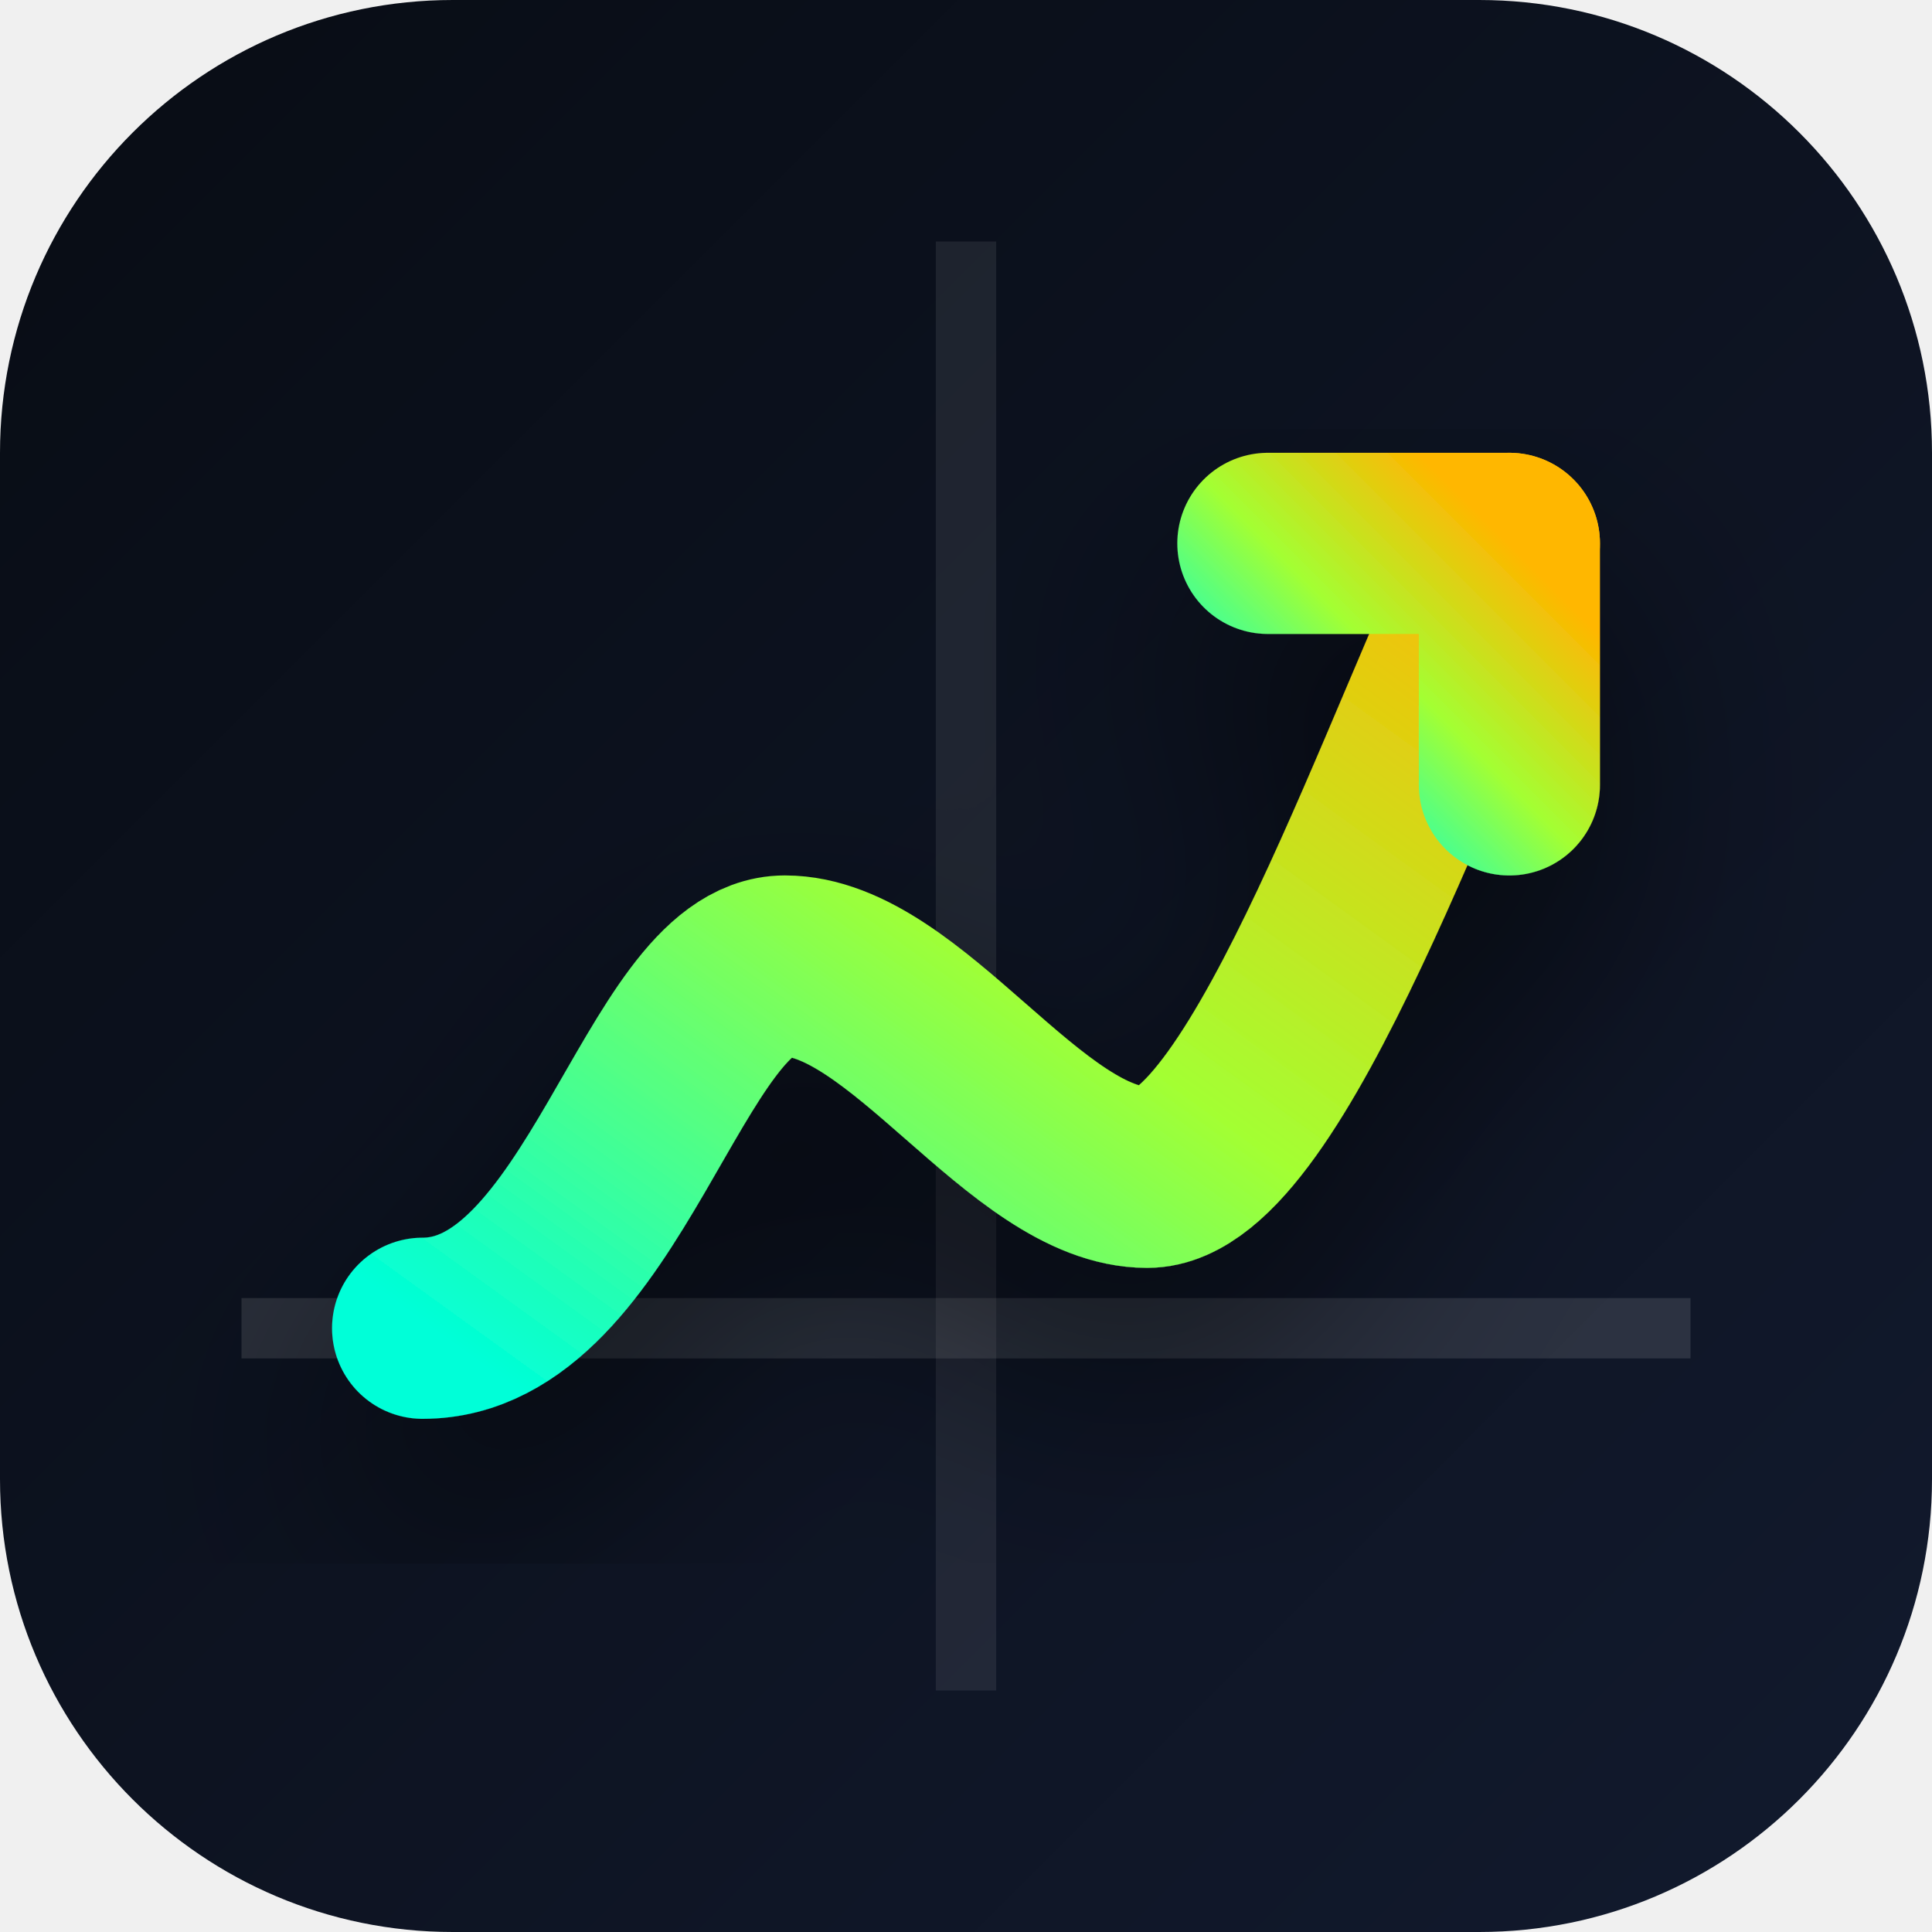
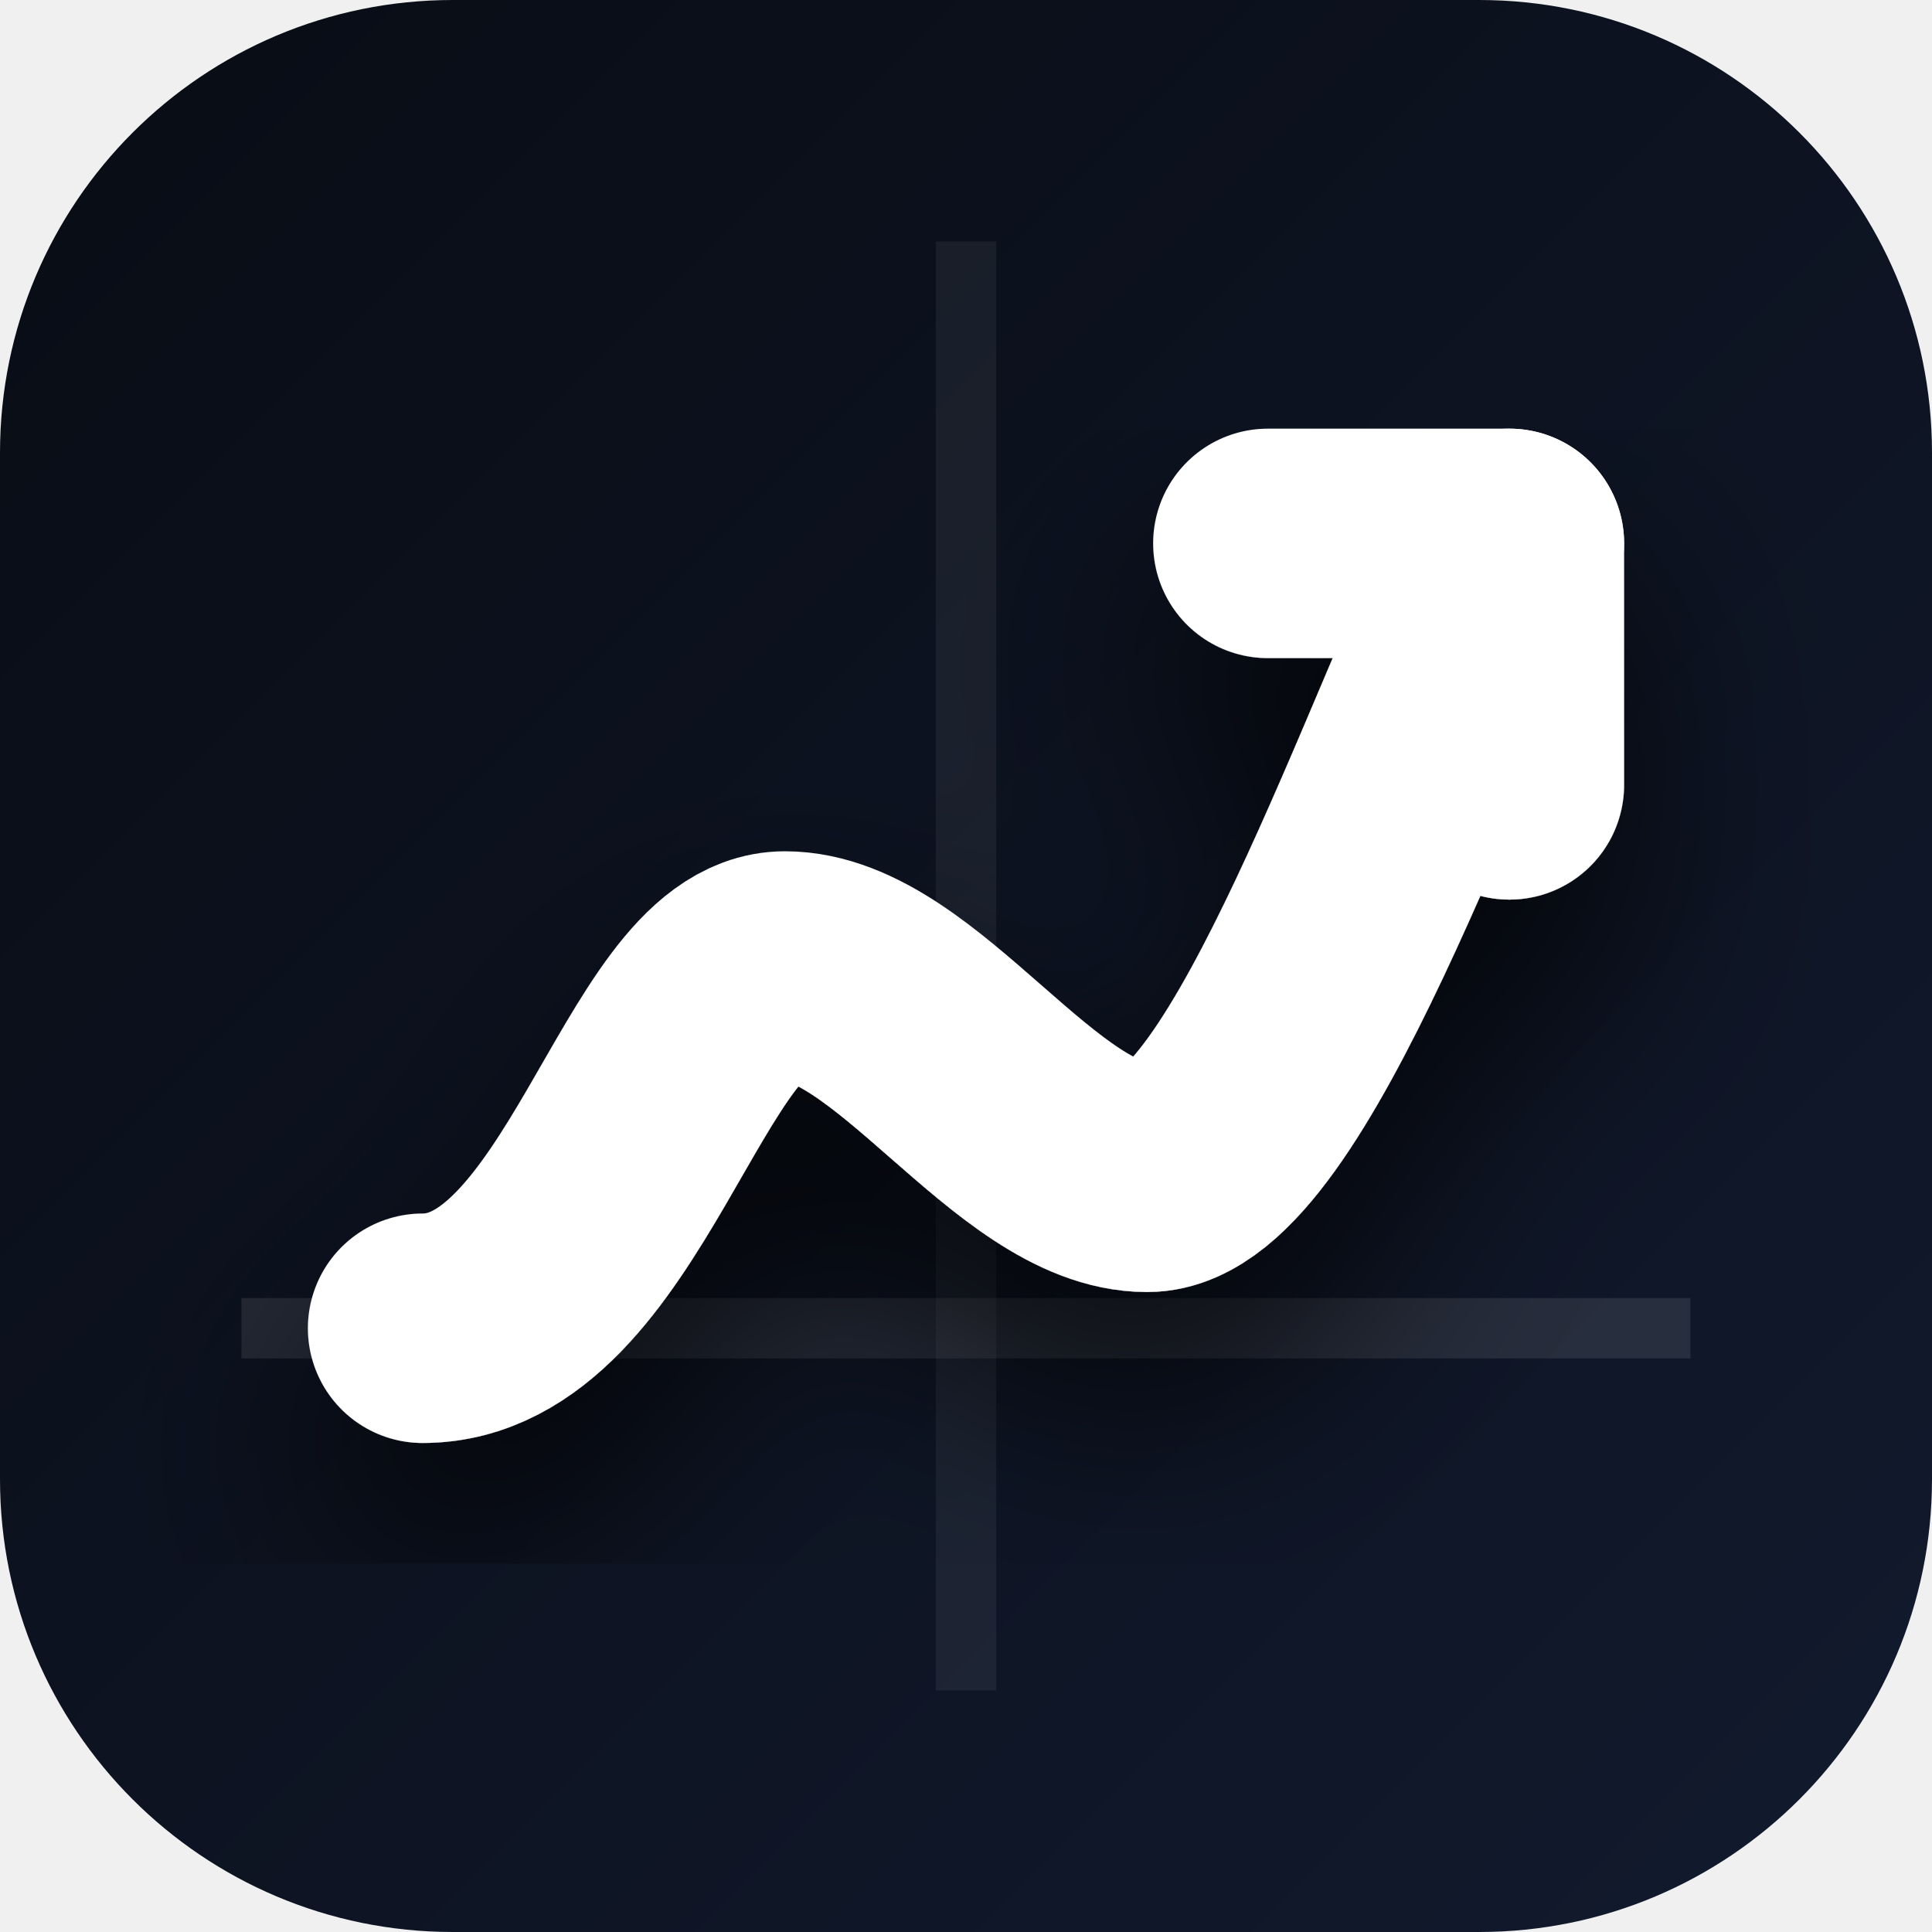
<svg xmlns="http://www.w3.org/2000/svg" viewBox="0 0 32 32">
  <defs>
    <linearGradient id="bgGrad" x1="0%" y1="0%" x2="100%" y2="100%">
      <stop offset="0%" stop-color="#080c14" />
      <stop offset="100%" stop-color="#121a2e" />
    </linearGradient>
-     <linearGradient id="chartGrad" x1="0%" y1="100%" x2="100%" y2="0%">
-       <stop offset="0%" stop-color="#00ffd8" />
-       <stop offset="50%" stop-color="#a3ff33" />
-       <stop offset="100%" stop-color="#ffb700" />
-     </linearGradient>
    <filter id="glow" x="-30%" y="-30%" width="160%" height="160%">
-       <feDropShadow dx="0" dy="1.5" stdDeviation="1.2" flood-color="#00ffd8" flood-opacity="0.4" />
-       <feDropShadow dx="0" dy="2" stdDeviation="2" flood-color="#000" flood-opacity="0.6" />
+       <feDropShadow dx="0" dy="1" stdDeviation="0.8" flood-color="#ffffff" flood-opacity="0.35" />
+       <feDropShadow dx="0" dy="2" stdDeviation="1.8" flood-color="#000000" flood-opacity="0.75" />
    </filter>
  </defs>
  <rect width="32" height="32" rx="7.5" fill="url(#bgGrad)" />
-   <line x1="4" y1="22" x2="28" y2="22" stroke="rgba(255, 255, 255, 0.12)" stroke-width="1" />
-   <line x1="16" y1="4" x2="16" y2="28" stroke="rgba(255, 255, 255, 0.08)" stroke-width="1" />
+   <line x1="4" y1="22" x2="28" y2="22" stroke="rgba(255, 255, 255, 0.1)" stroke-width="1" />
+   <line x1="16" y1="4" x2="16" y2="28" stroke="rgba(255, 255, 255, 0.06)" stroke-width="1" />
  <g filter="url(#glow)">
-     <path d="M 7,22 C 10,22 11,16 13,16 C 15,16 17,19.5 19,19.5 C 21,19.5 23.5,12 25,9" fill="none" stroke="url(#chartGrad)" stroke-width="3" stroke-linecap="round" stroke-linejoin="round" />
-     <path d="M 21,9 H 25 V 13" fill="none" stroke="url(#chartGrad)" stroke-width="3" stroke-linecap="round" stroke-linejoin="round" />
+     <path d="M 7,22 C 10,22 11,16 13,16 C 15,16 17,19.5 19,19.5 C 21,19.5 23.5,12 25,9" fill="none" stroke="#ffffff" stroke-width="3.8" stroke-linecap="round" stroke-linejoin="round" />
+     <path d="M 21,9 H 25 V 13" fill="none" stroke="#ffffff" stroke-width="3.8" stroke-linecap="round" stroke-linejoin="round" />
  </g>
</svg>
